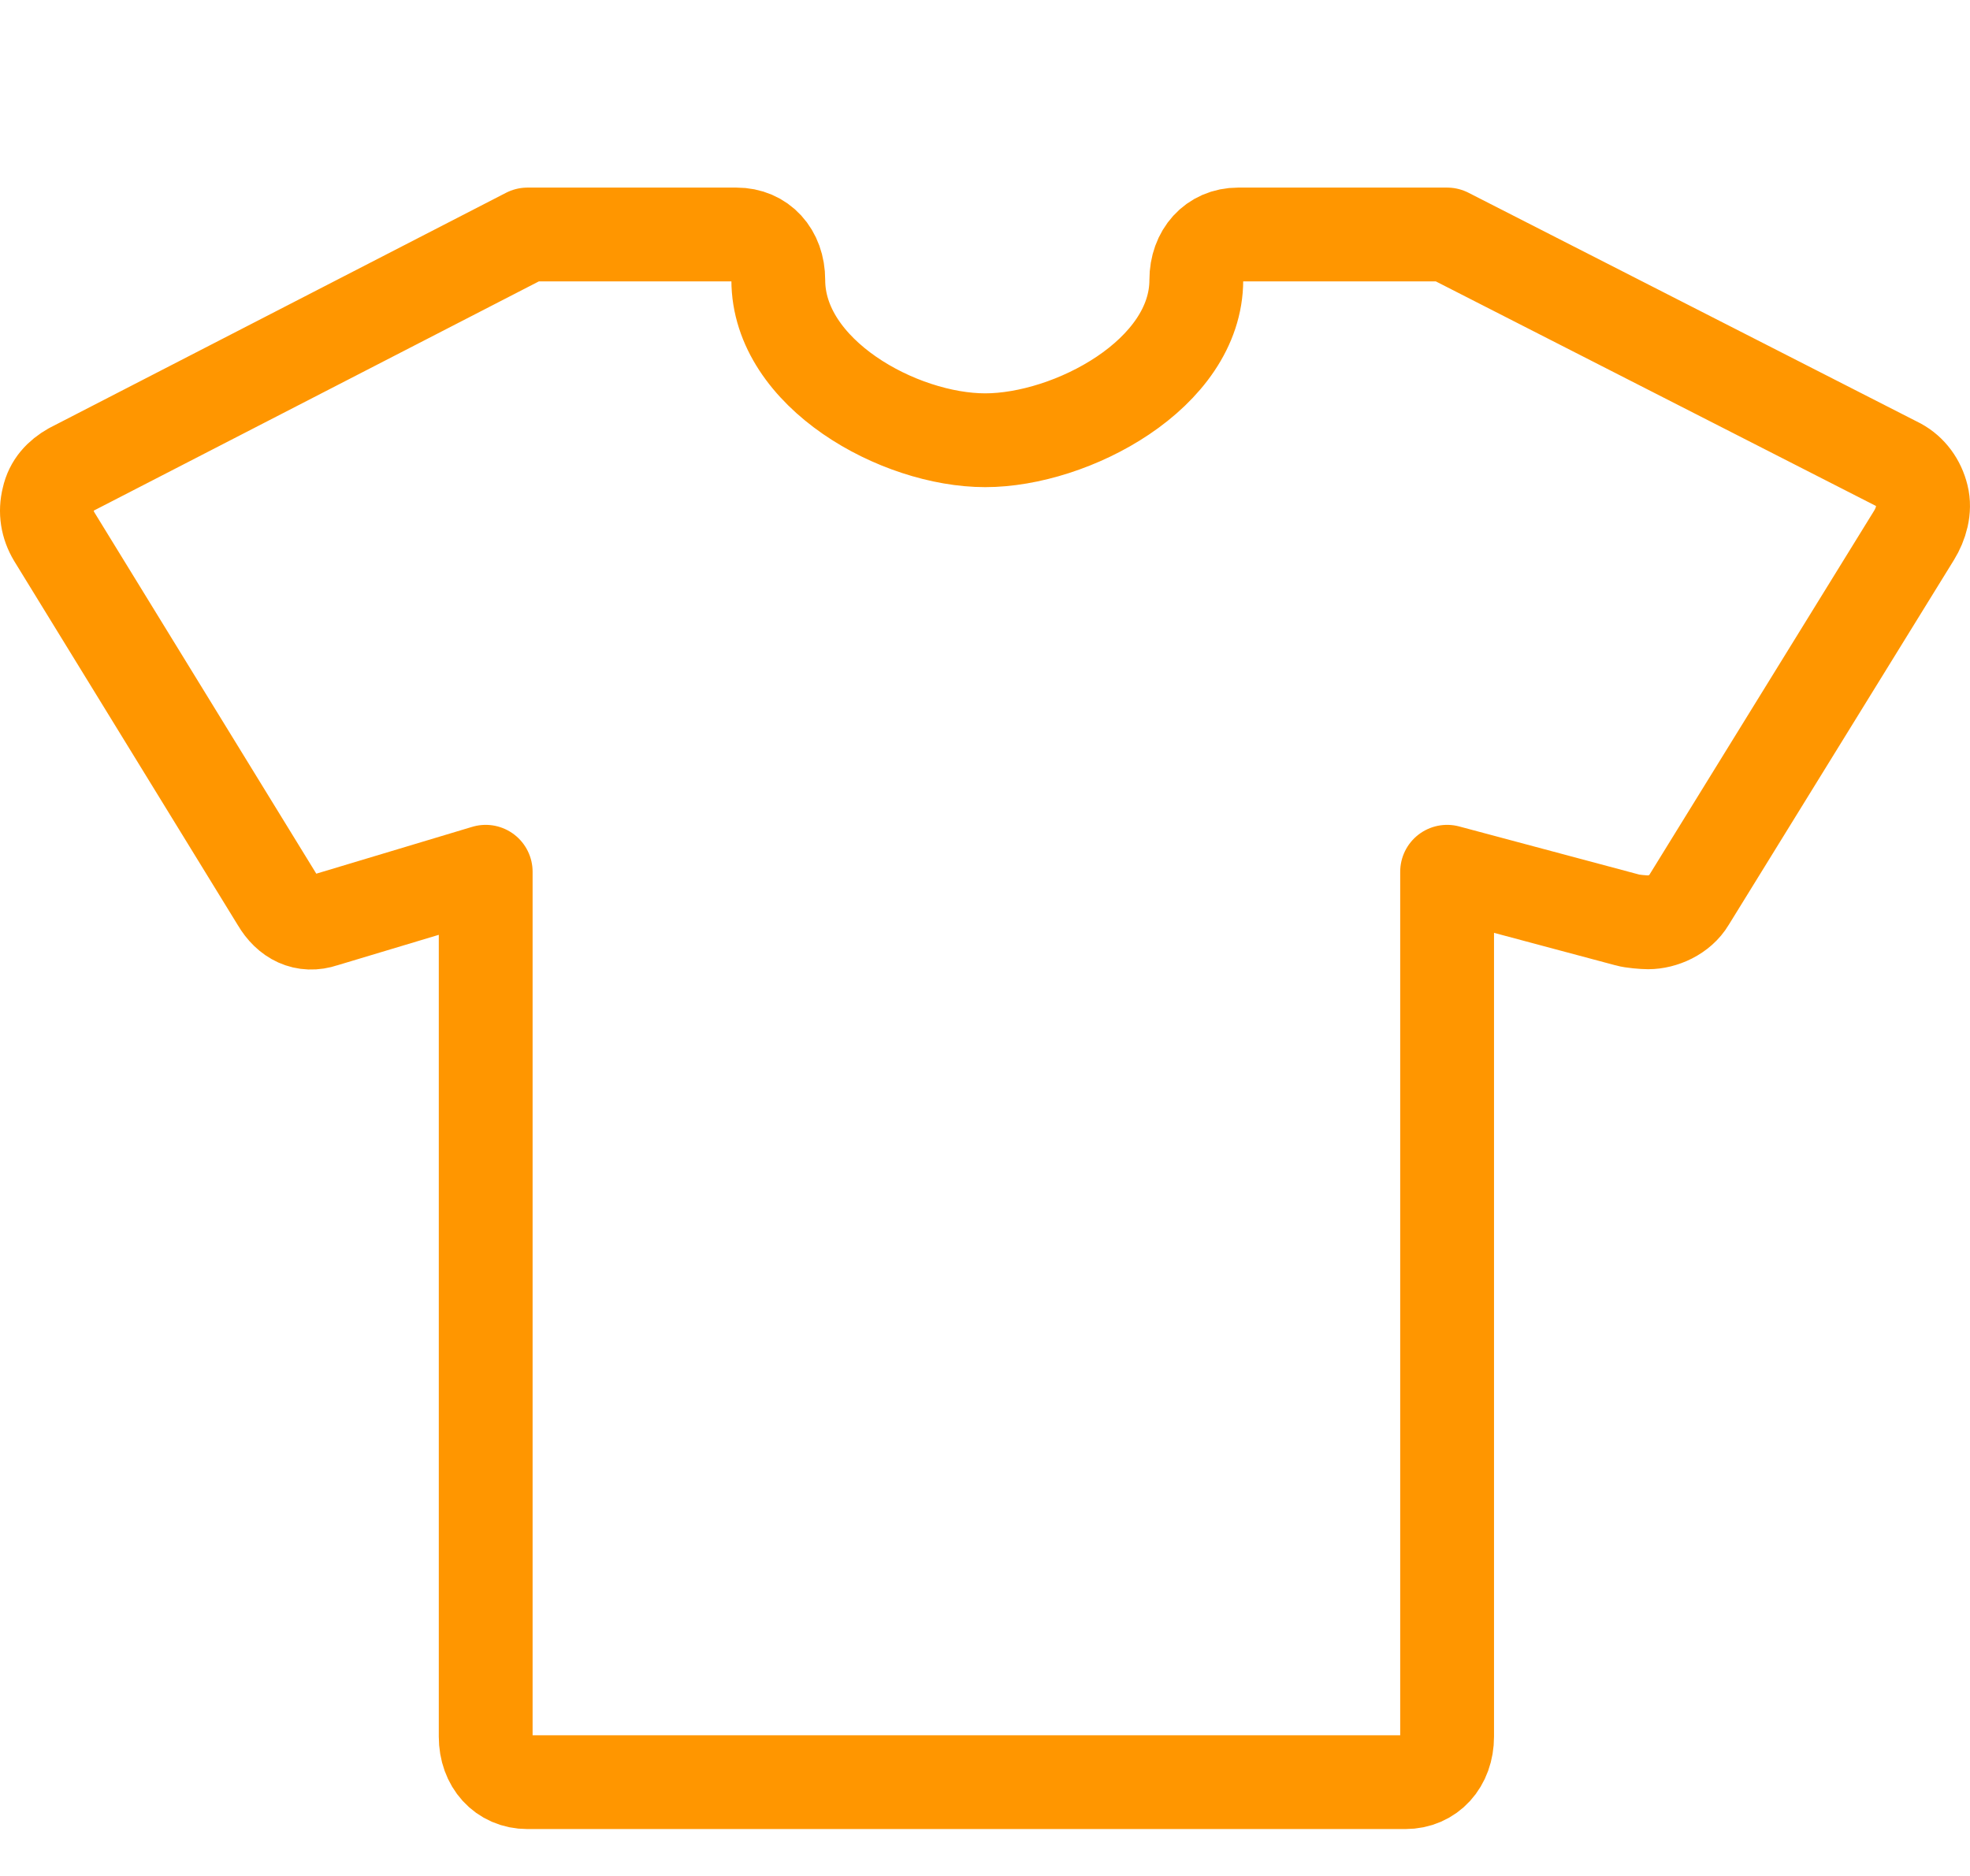
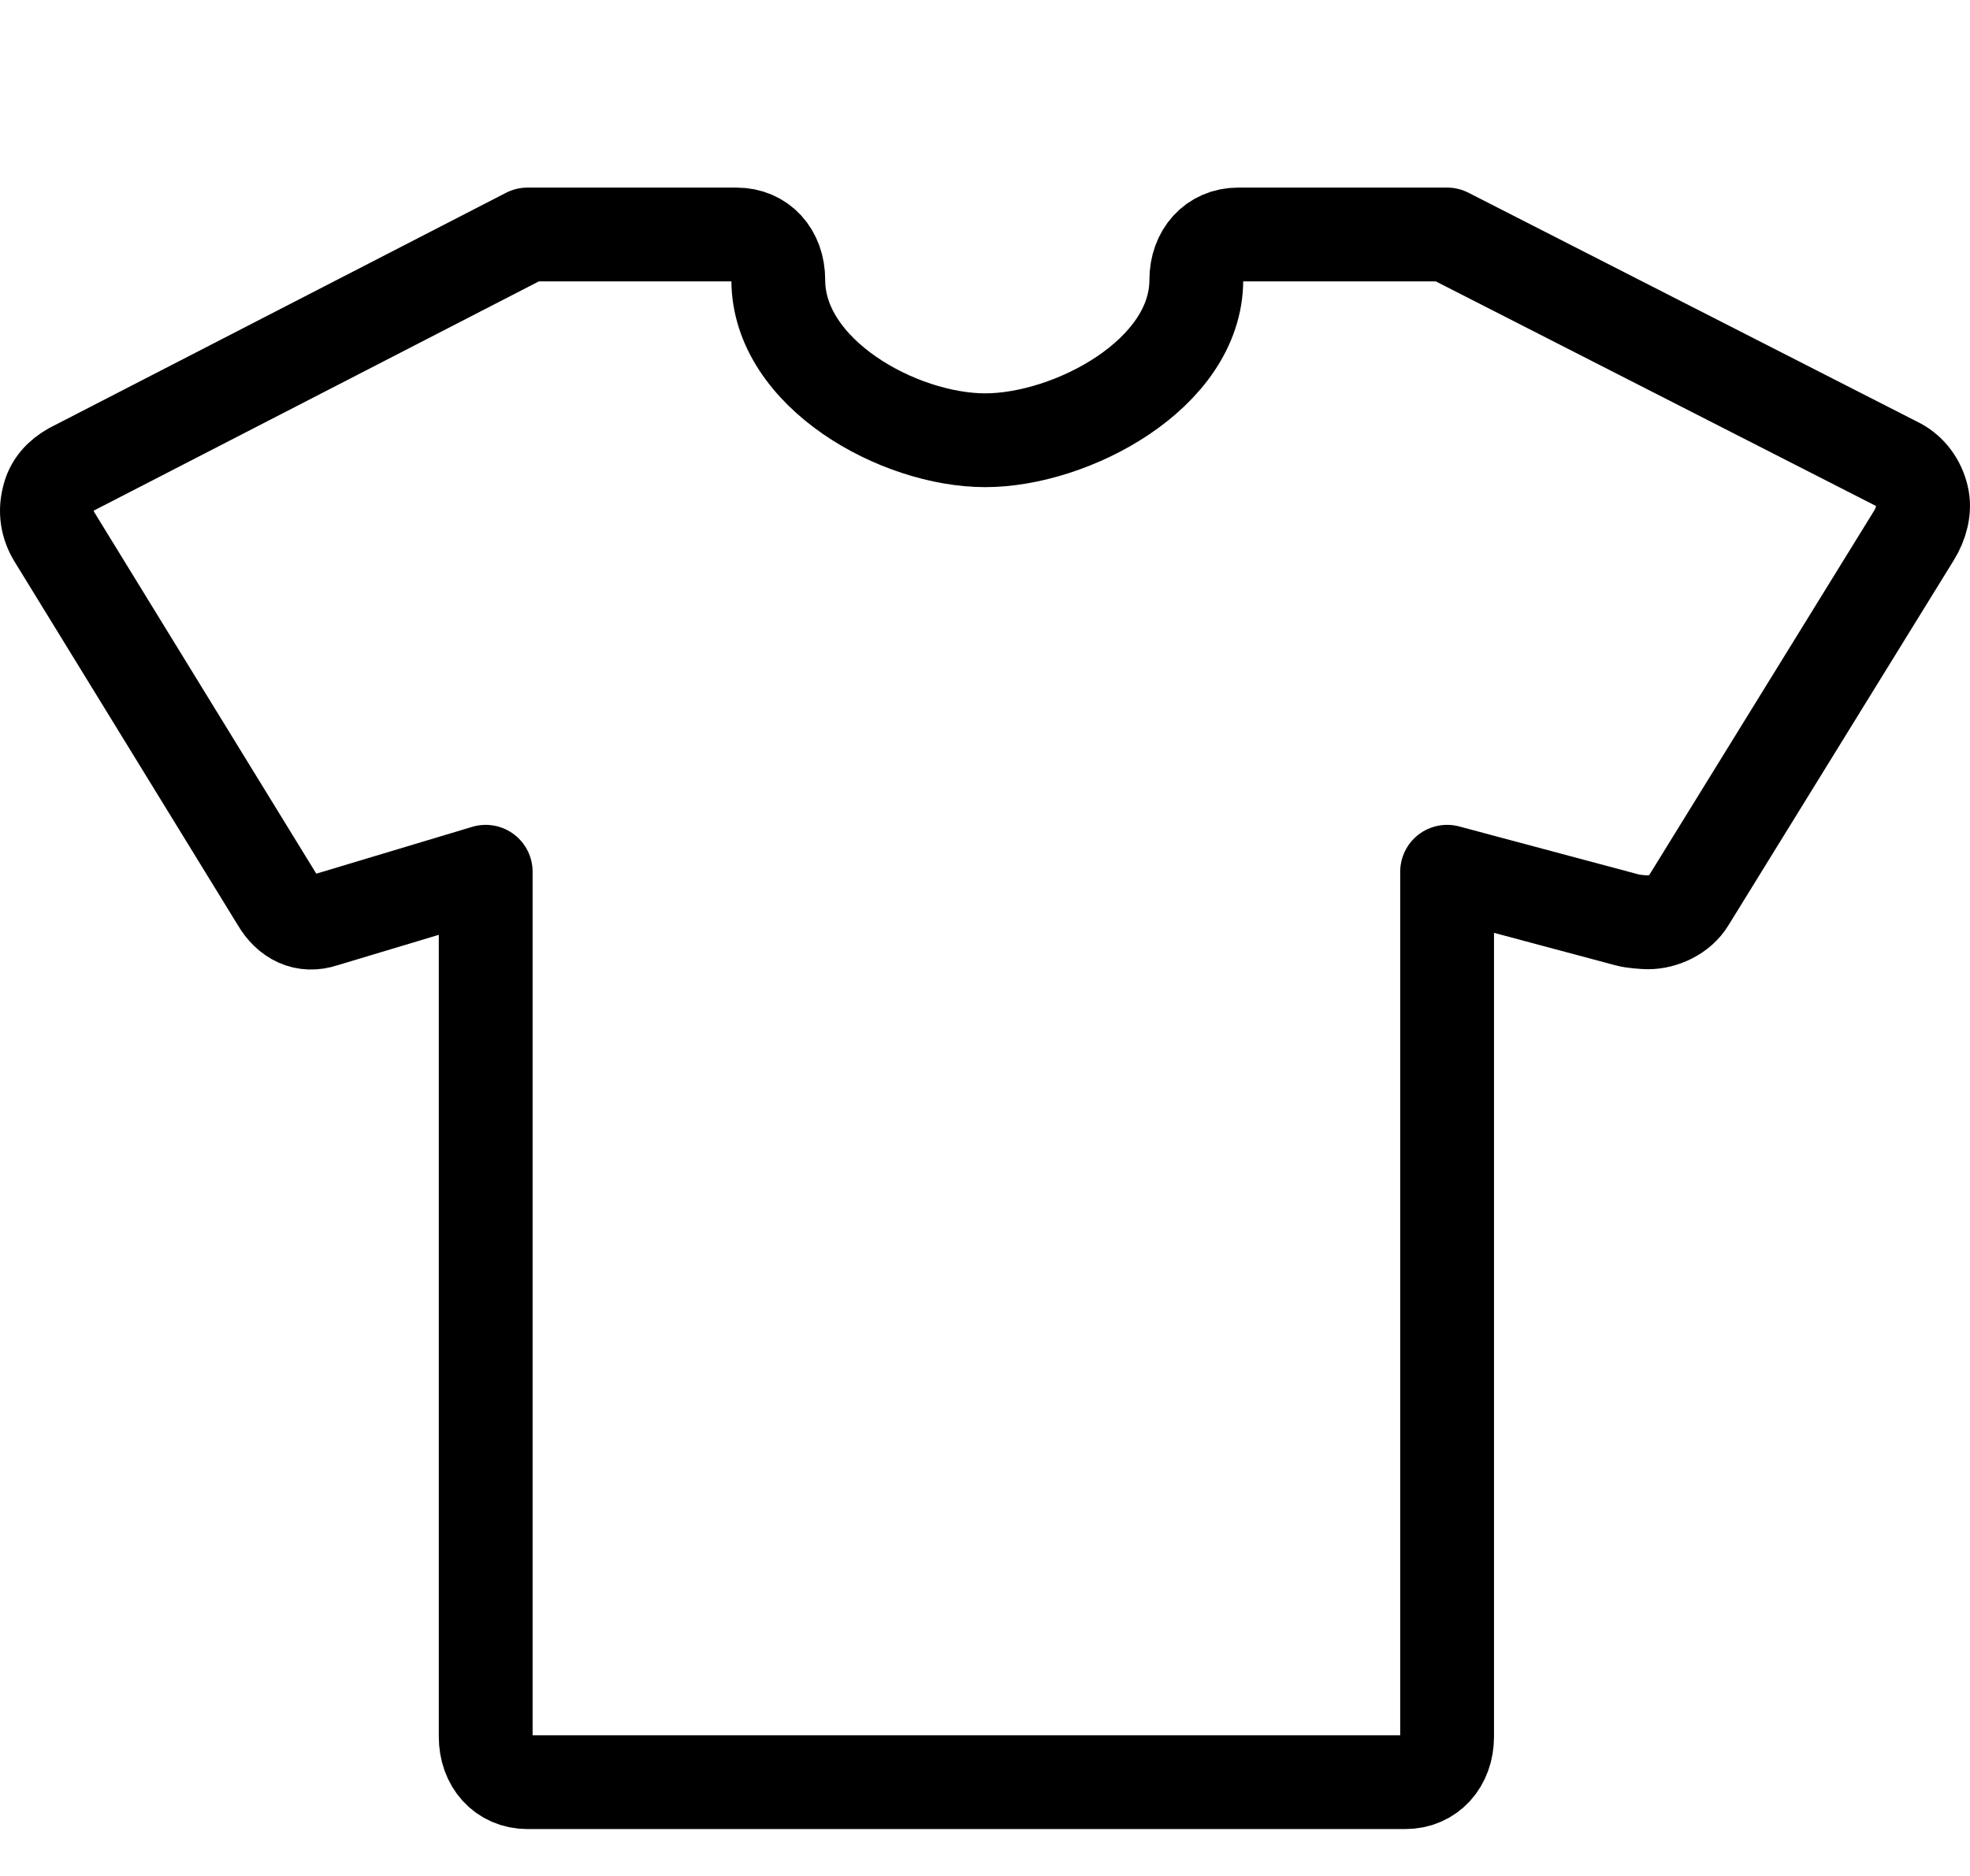
<svg xmlns="http://www.w3.org/2000/svg" width="42" height="40" viewBox="0 0 42 40" fill="none">
-   <path d="M40.975 10.581C41.046 10.862 40.956 11.173 40.806 11.416L36.002 19.2C35.824 19.501 35.45 19.666 35.137 19.666C35.048 19.666 34.798 19.646 34.701 19.617L30.852 18.588V37.029C30.852 37.592 30.486 38 29.96 38H11.246C10.72 38 10.355 37.592 10.355 37.029V18.588L6.897 19.627C6.496 19.763 6.148 19.588 5.926 19.209L1.158 11.445C1.006 11.192 0.962 10.911 1.033 10.629C1.096 10.338 1.283 10.144 1.523 10.008L11.246 5H15.702C16.227 5 16.593 5.398 16.593 5.971C16.593 7.97 19.168 9.387 21.004 9.387C22.84 9.387 25.505 7.98 25.505 5.971C25.505 5.408 25.87 5 26.396 5H30.852L40.476 9.911C40.726 10.047 40.904 10.29 40.975 10.581Z" stroke="#FF9600" stroke-width="2" stroke-linejoin="round" />
+   <path d="M40.975 10.581C41.046 10.862 40.956 11.173 40.806 11.416L36.002 19.2C35.824 19.501 35.45 19.666 35.137 19.666C35.048 19.666 34.798 19.646 34.701 19.617L30.852 18.588V37.029C30.852 37.592 30.486 38 29.96 38H11.246C10.72 38 10.355 37.592 10.355 37.029V18.588L6.897 19.627C6.496 19.763 6.148 19.588 5.926 19.209L1.158 11.445C1.006 11.192 0.962 10.911 1.033 10.629C1.096 10.338 1.283 10.144 1.523 10.008L11.246 5H15.702C16.227 5 16.593 5.398 16.593 5.971C16.593 7.97 19.168 9.387 21.004 9.387C22.84 9.387 25.505 7.98 25.505 5.971C25.505 5.408 25.87 5 26.396 5H30.852L40.476 9.911C40.726 10.047 40.904 10.29 40.975 10.581Z" stroke="currentColor" stroke-width="2" stroke-linejoin="round" />
</svg>
